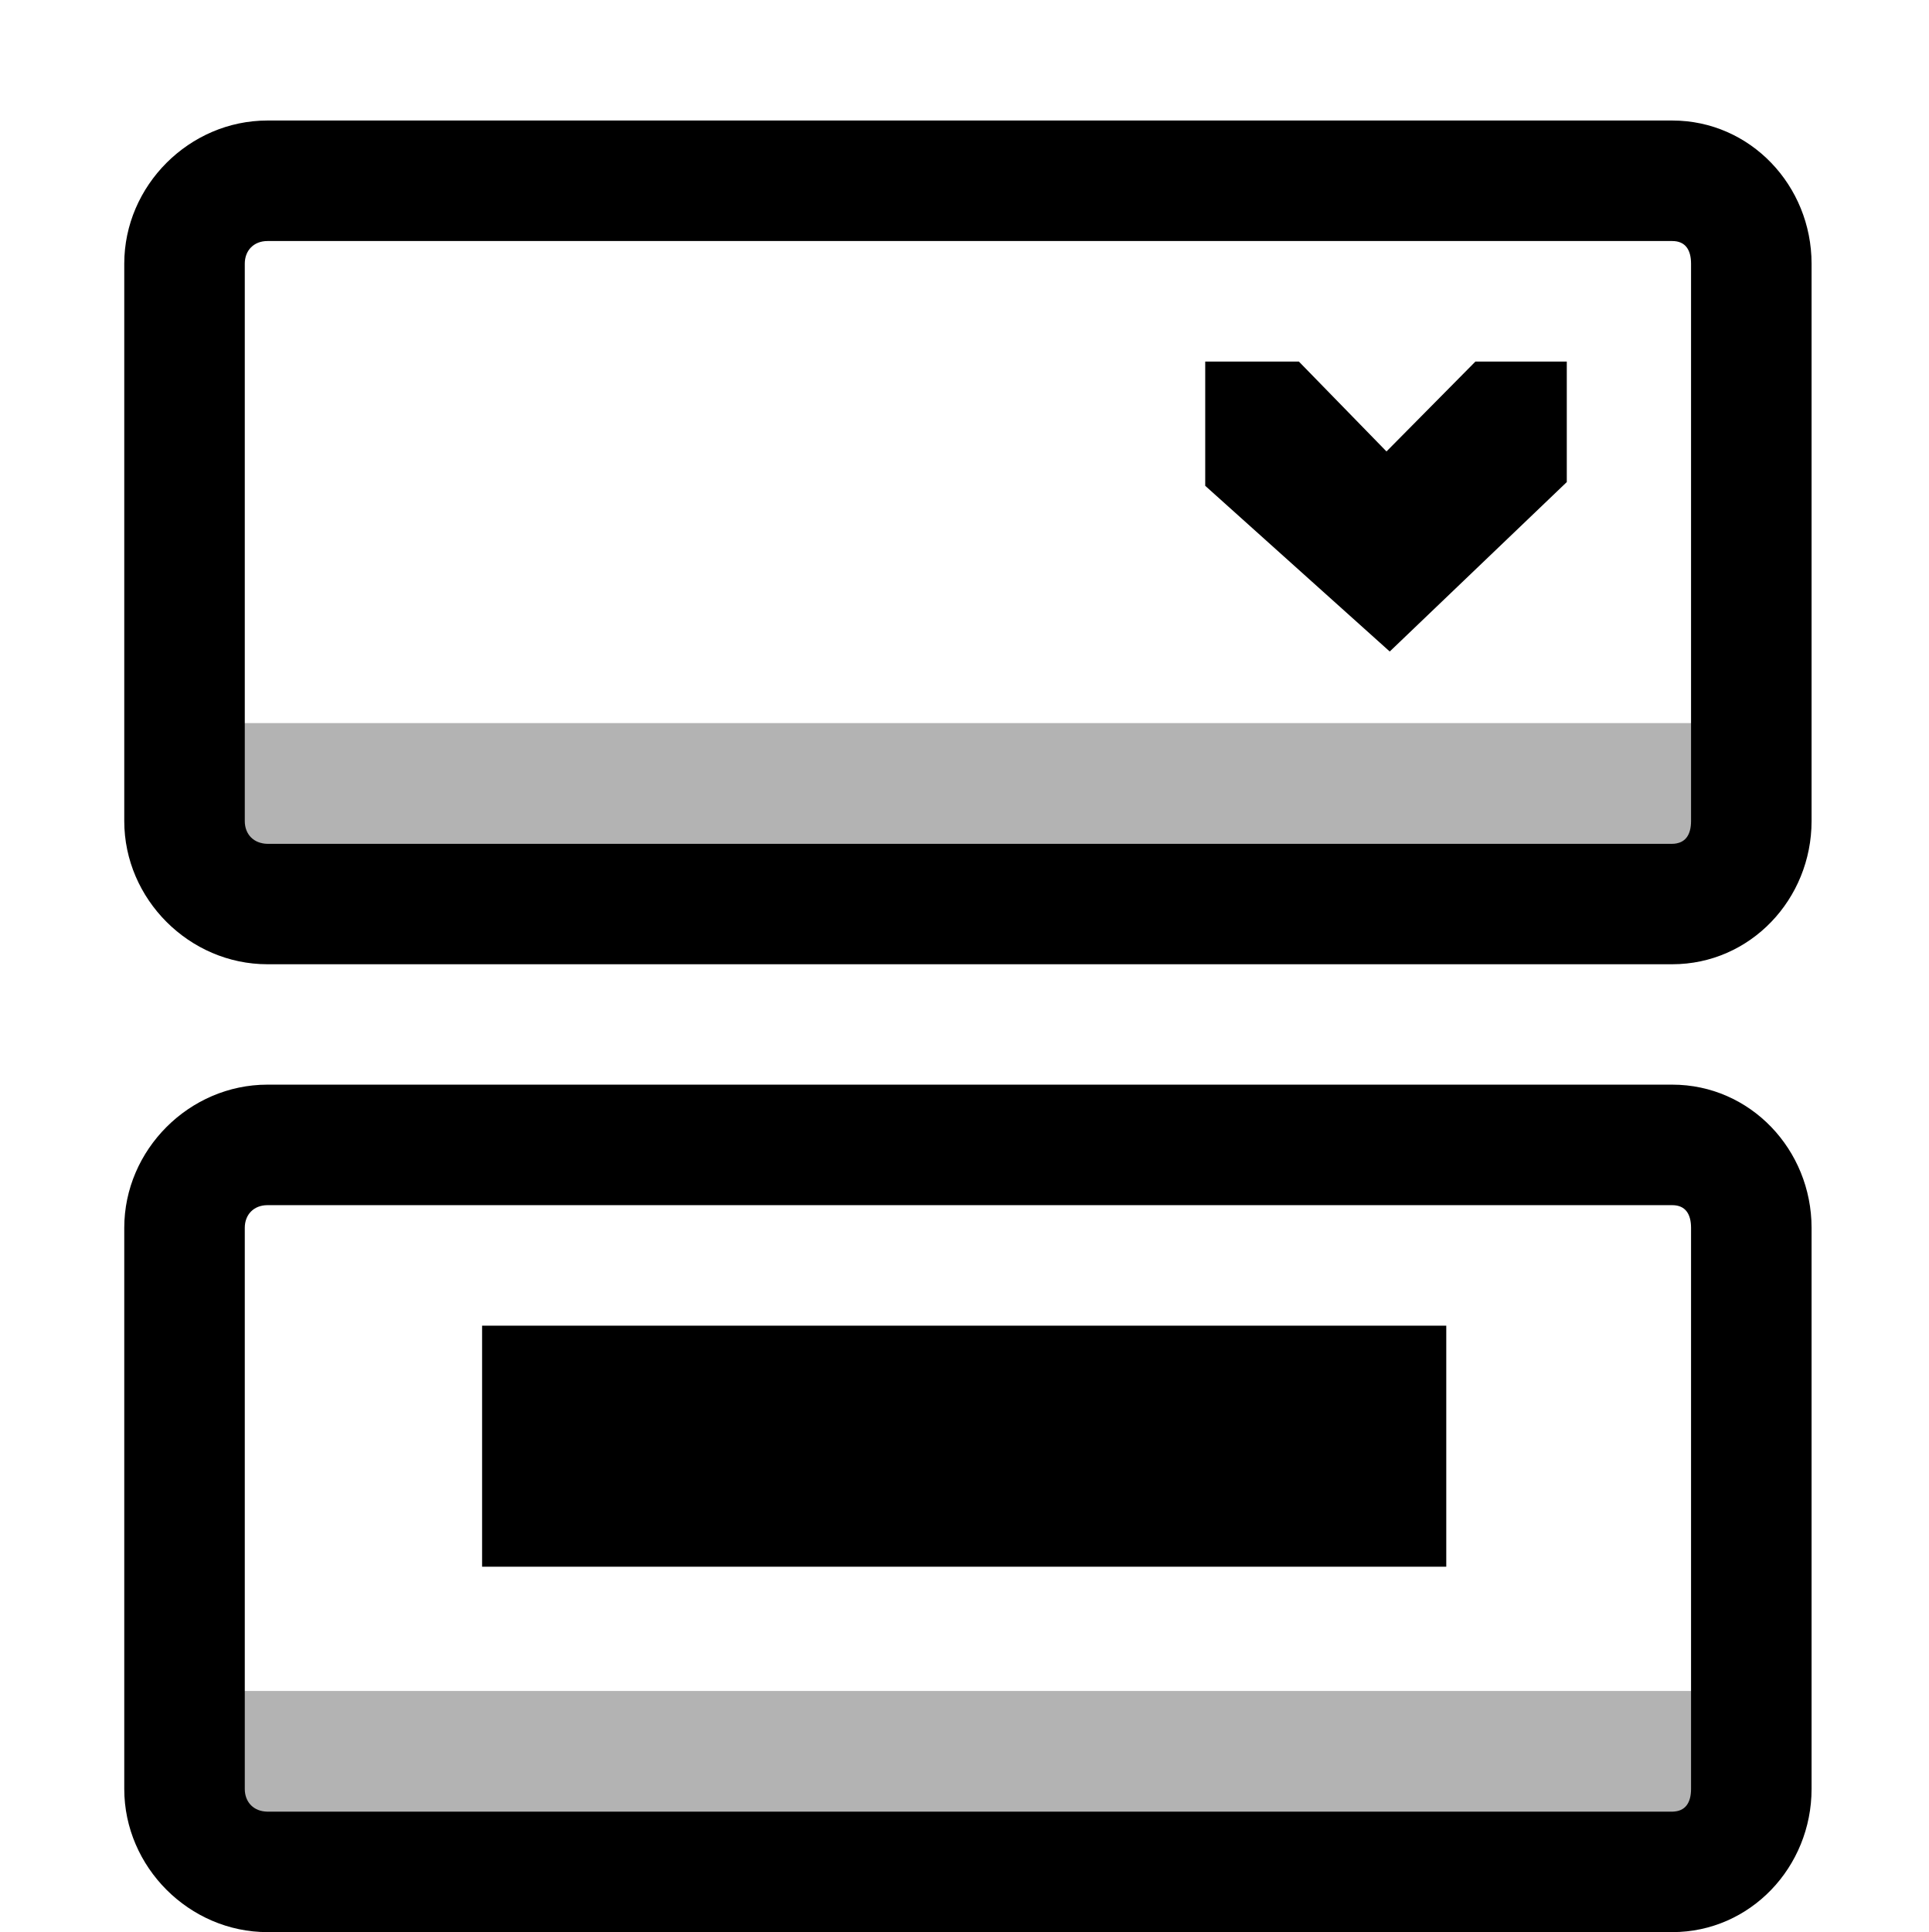
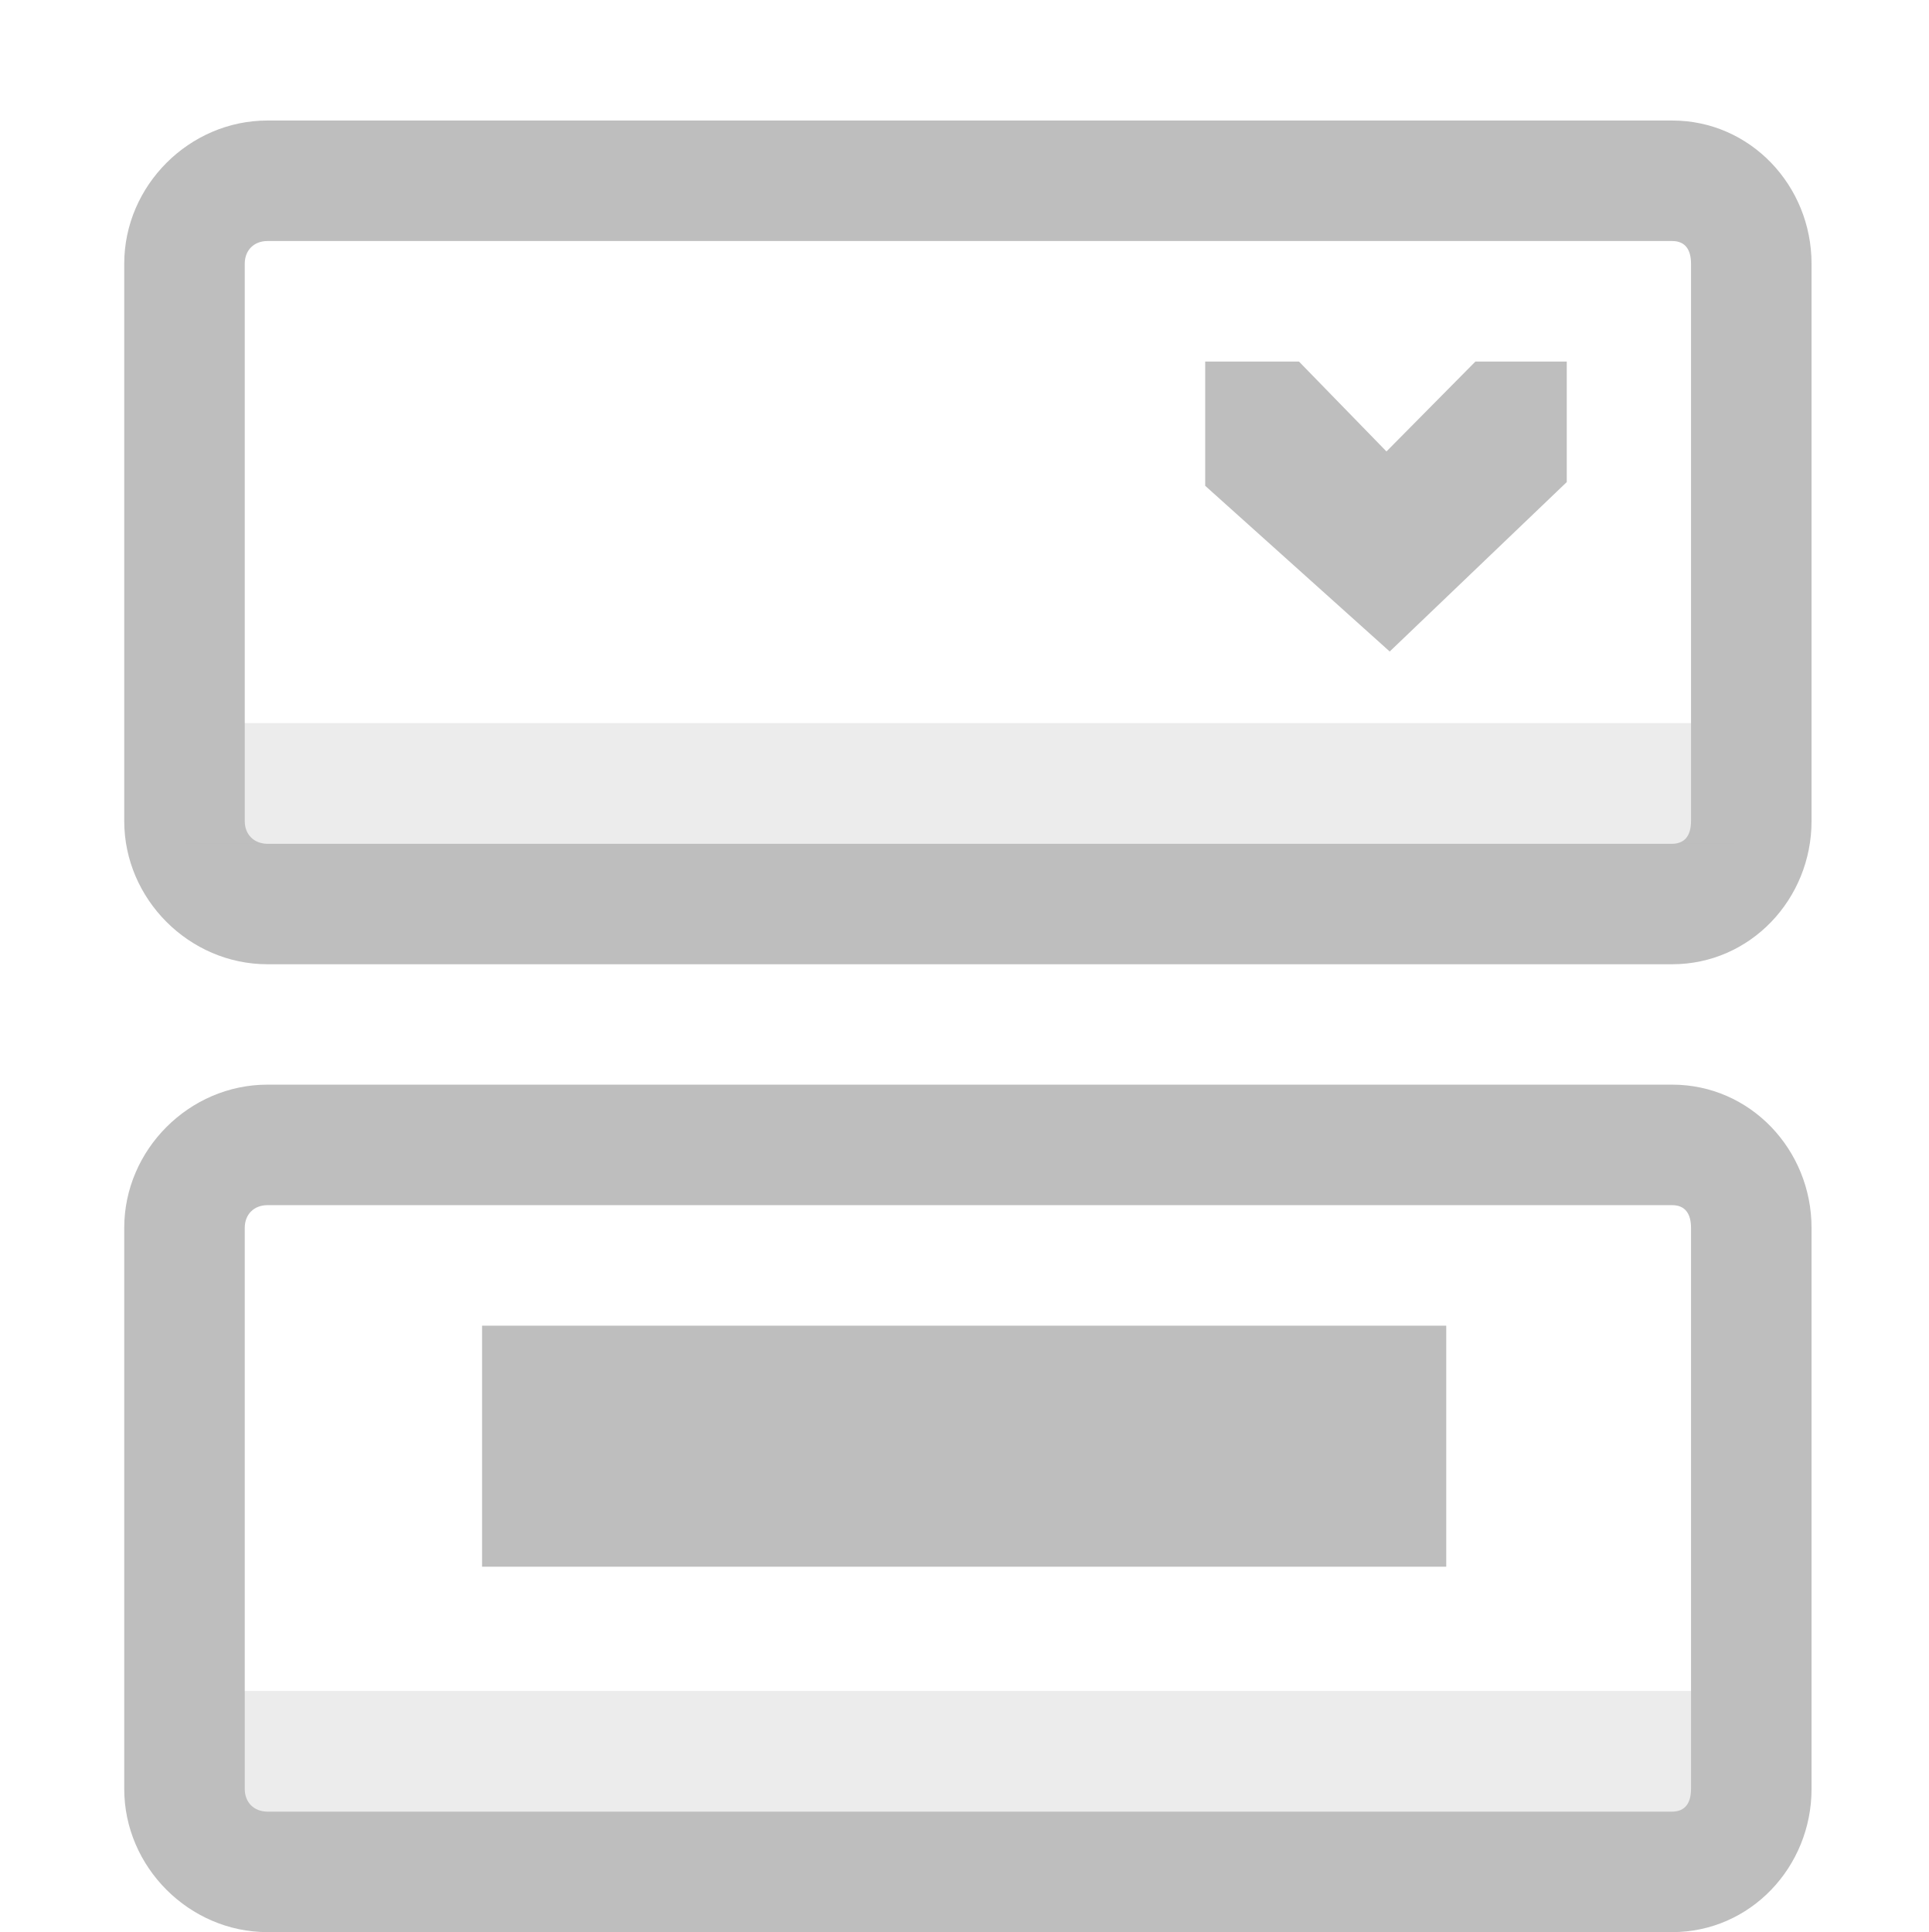
- <svg xmlns="http://www.w3.org/2000/svg" height="16.031px" width="16px">
-   <path d="m 2.219 1 c -0.648 0 -1.188 0.54 -1.188 1.188 v 4.625 c 0 0.648 0.54 1.188 1.188 1.188 h 11.656 c 0.648 0 1.156 -0.54 1.156 -1.188 v -4.625 c 0 -0.648 -0.508 -1.188 -1.156 -1.188 z m 0 1 h 11.656 c 0.111 0 0.156 0.076 0.156 0.188 v 4.625 c 0 0.111 -0.045 0.188 -0.156 0.188 h -11.656 c -0.111 0 -0.188 -0.076 -0.188 -0.188 v -4.625 c 0 -0.111 0.076 -0.188 0.188 -0.188 z" />
-   <path d="m 10 3 v 1 v 0.031 l 1.531 1.375 l 1.469 -1.406 v -1 h -0.758 l -0.738 0.746 l -0.727 -0.746 z" />
-   <path d="m 2.219 9 c -0.648 0 -1.188 0.54 -1.188 1.188 v 4.656 c 0 0.648 0.54 1.188 1.188 1.188 h 11.656 c 0.648 0 1.156 -0.54 1.156 -1.188 v -4.656 c 0 -0.648 -0.508 -1.188 -1.156 -1.188 z m 0 1 h 11.656 c 0.111 0 0.156 0.076 0.156 0.188 v 4.656 c 0 0.111 -0.045 0.188 -0.156 0.188 h -11.656 c -0.111 0 -0.188 -0.076 -0.188 -0.188 v -4.656 c 0 -0.111 0.076 -0.188 0.188 -0.188 z" />
-   <path d="m 4 11 h 8 v 2 h -8 z" />
-   <path d="m 1.531 6 h 12.861 v 1 h -12.861 z" opacity="0.3" />
-   <path d="m 1.531 14.031 h 12.861 v 1 h -12.861 z" opacity="0.3" />
+ <svg xmlns="http://www.w3.org/2000/svg" xmlns:ns1="http://www.openswatchbook.org/uri/2009/osb" height="16.031" id="svg7384" version="1.1" width="16">
+   <defs id="defs7386">
+     <linearGradient id="linearGradient7212" ns1:paint="solid">
+       <stop id="stop7214" offset="0" style="stop-color:#000000;stop-opacity:1;" />
+     </linearGradient>
+   </defs>
+   <g id="layer9" style="display:inline" transform="translate(-444.0002,35)">
+     <path d="m 446.219,-34 c -0.648,0 -1.188,0.54 -1.188,1.188 l 0,4.625 c 0,0.648 0.54,1.188 1.188,1.188 l 11.656,0 c 0.648,0 1.156,-0.54 1.156,-1.188 l 0,-4.625 c 0,-0.648 -0.508,-1.188 -1.156,-1.188 l -11.656,0 z m 0,1 11.656,0 c 0.111,0 0.156,0.076 0.156,0.188 l 0,4.625 c 0,0.111 -0.045,0.188 -0.156,0.188 l -11.656,0 c -0.111,0 -0.188,-0.076 -0.188,-0.188 l 0,-4.625 c 0,-0.111 0.076,-0.188 0.188,-0.188 z" id="rect7030" style="font-size:medium;font-style:normal;font-variant:normal;font-weight:normal;font-stretch:normal;text-indent:0;text-align:start;text-decoration:none;line-height:normal;letter-spacing:normal;word-spacing:normal;text-transform:none;direction:ltr;block-progression:tb;writing-mode:lr-tb;text-anchor:start;baseline-shift:baseline;color:#000000;fill:#bebebe;fill-opacity:1;stroke:none;stroke-width:1;marker:none;visibility:visible;display:inline;overflow:visible;enable-background:new;font-family:Sans;-inkscape-font-specification:Sans" />
+     <path d="m 454,-32 0,1 0,0.031 1.531,1.375 1.469,-1.406 0,-1 -0.758,0 -0.738,0.746 L 454.778,-32 z" id="path7800" style="font-size:medium;font-style:normal;font-variant:normal;font-weight:normal;font-stretch:normal;text-indent:0;text-align:start;text-decoration:none;line-height:normal;letter-spacing:normal;word-spacing:normal;text-transform:none;direction:ltr;block-progression:tb;writing-mode:lr-tb;text-anchor:start;baseline-shift:baseline;color:#000000;fill:#bebebe;fill-opacity:1;stroke:none;stroke-width:1.4;marker:none;visibility:visible;display:inline;overflow:visible;enable-background:new;font-family:Sans;-inkscape-font-specification:Sans" />
+     <path d="m 446.219,-26 c -0.648,0 -1.188,0.54 -1.188,1.188 l 0,4.656 c 0,0.648 0.54,1.188 1.188,1.188 l 11.656,0 c 0.648,0 1.156,-0.54 1.156,-1.188 l 0,-4.656 c 0,-0.648 -0.508,-1.188 -1.156,-1.188 l -11.656,0 z m 0,1 11.656,0 c 0.111,0 0.156,0.076 0.156,0.188 l 0,4.656 c 0,0.111 -0.045,0.188 -0.156,0.188 l -11.656,0 c -0.111,0 -0.188,-0.076 -0.188,-0.188 l 0,-4.656 c 0,-0.111 0.076,-0.188 0.188,-0.188 z" id="rect7811" style="font-size:medium;font-style:normal;font-variant:normal;font-weight:normal;font-stretch:normal;text-indent:0;text-align:start;text-decoration:none;line-height:normal;letter-spacing:normal;word-spacing:normal;text-transform:none;direction:ltr;block-progression:tb;writing-mode:lr-tb;text-anchor:start;baseline-shift:baseline;color:#000000;fill:#bebebe;fill-opacity:1;stroke:none;stroke-width:1;marker:none;visibility:visible;display:inline;overflow:visible;enable-background:new;font-family:Sans;-inkscape-font-specification:Sans" />
+     <rect height="2" id="rect7813" rx="0" ry="0" style="color:#000000;fill:#bebebe;fill-opacity:1;fill-rule:nonzero;stroke:none;stroke-width:1.4;marker:none;visibility:visible;display:inline;overflow:visible;enable-background:new" width="8" x="448" y="-24" />
+     <rect height="1" id="rect7815" rx="0" ry="0" style="opacity:0.3;color:#000000;fill:#bebebe;fill-opacity:1;fill-rule:nonzero;stroke:none;stroke-width:1.4;marker:none;visibility:visible;display:inline;overflow:visible;enable-background:new" width="12.861" x="445.531" y="-29" />
+     <rect height="1" id="rect7817" rx="0" ry="0" style="opacity:0.3;color:#000000;fill:#bebebe;fill-opacity:1;fill-rule:nonzero;stroke:none;stroke-width:1.4;marker:none;visibility:visible;display:inline;overflow:visible;enable-background:new" width="12.861" x="445.531" y="-20.969" />
+   </g>
</svg>
